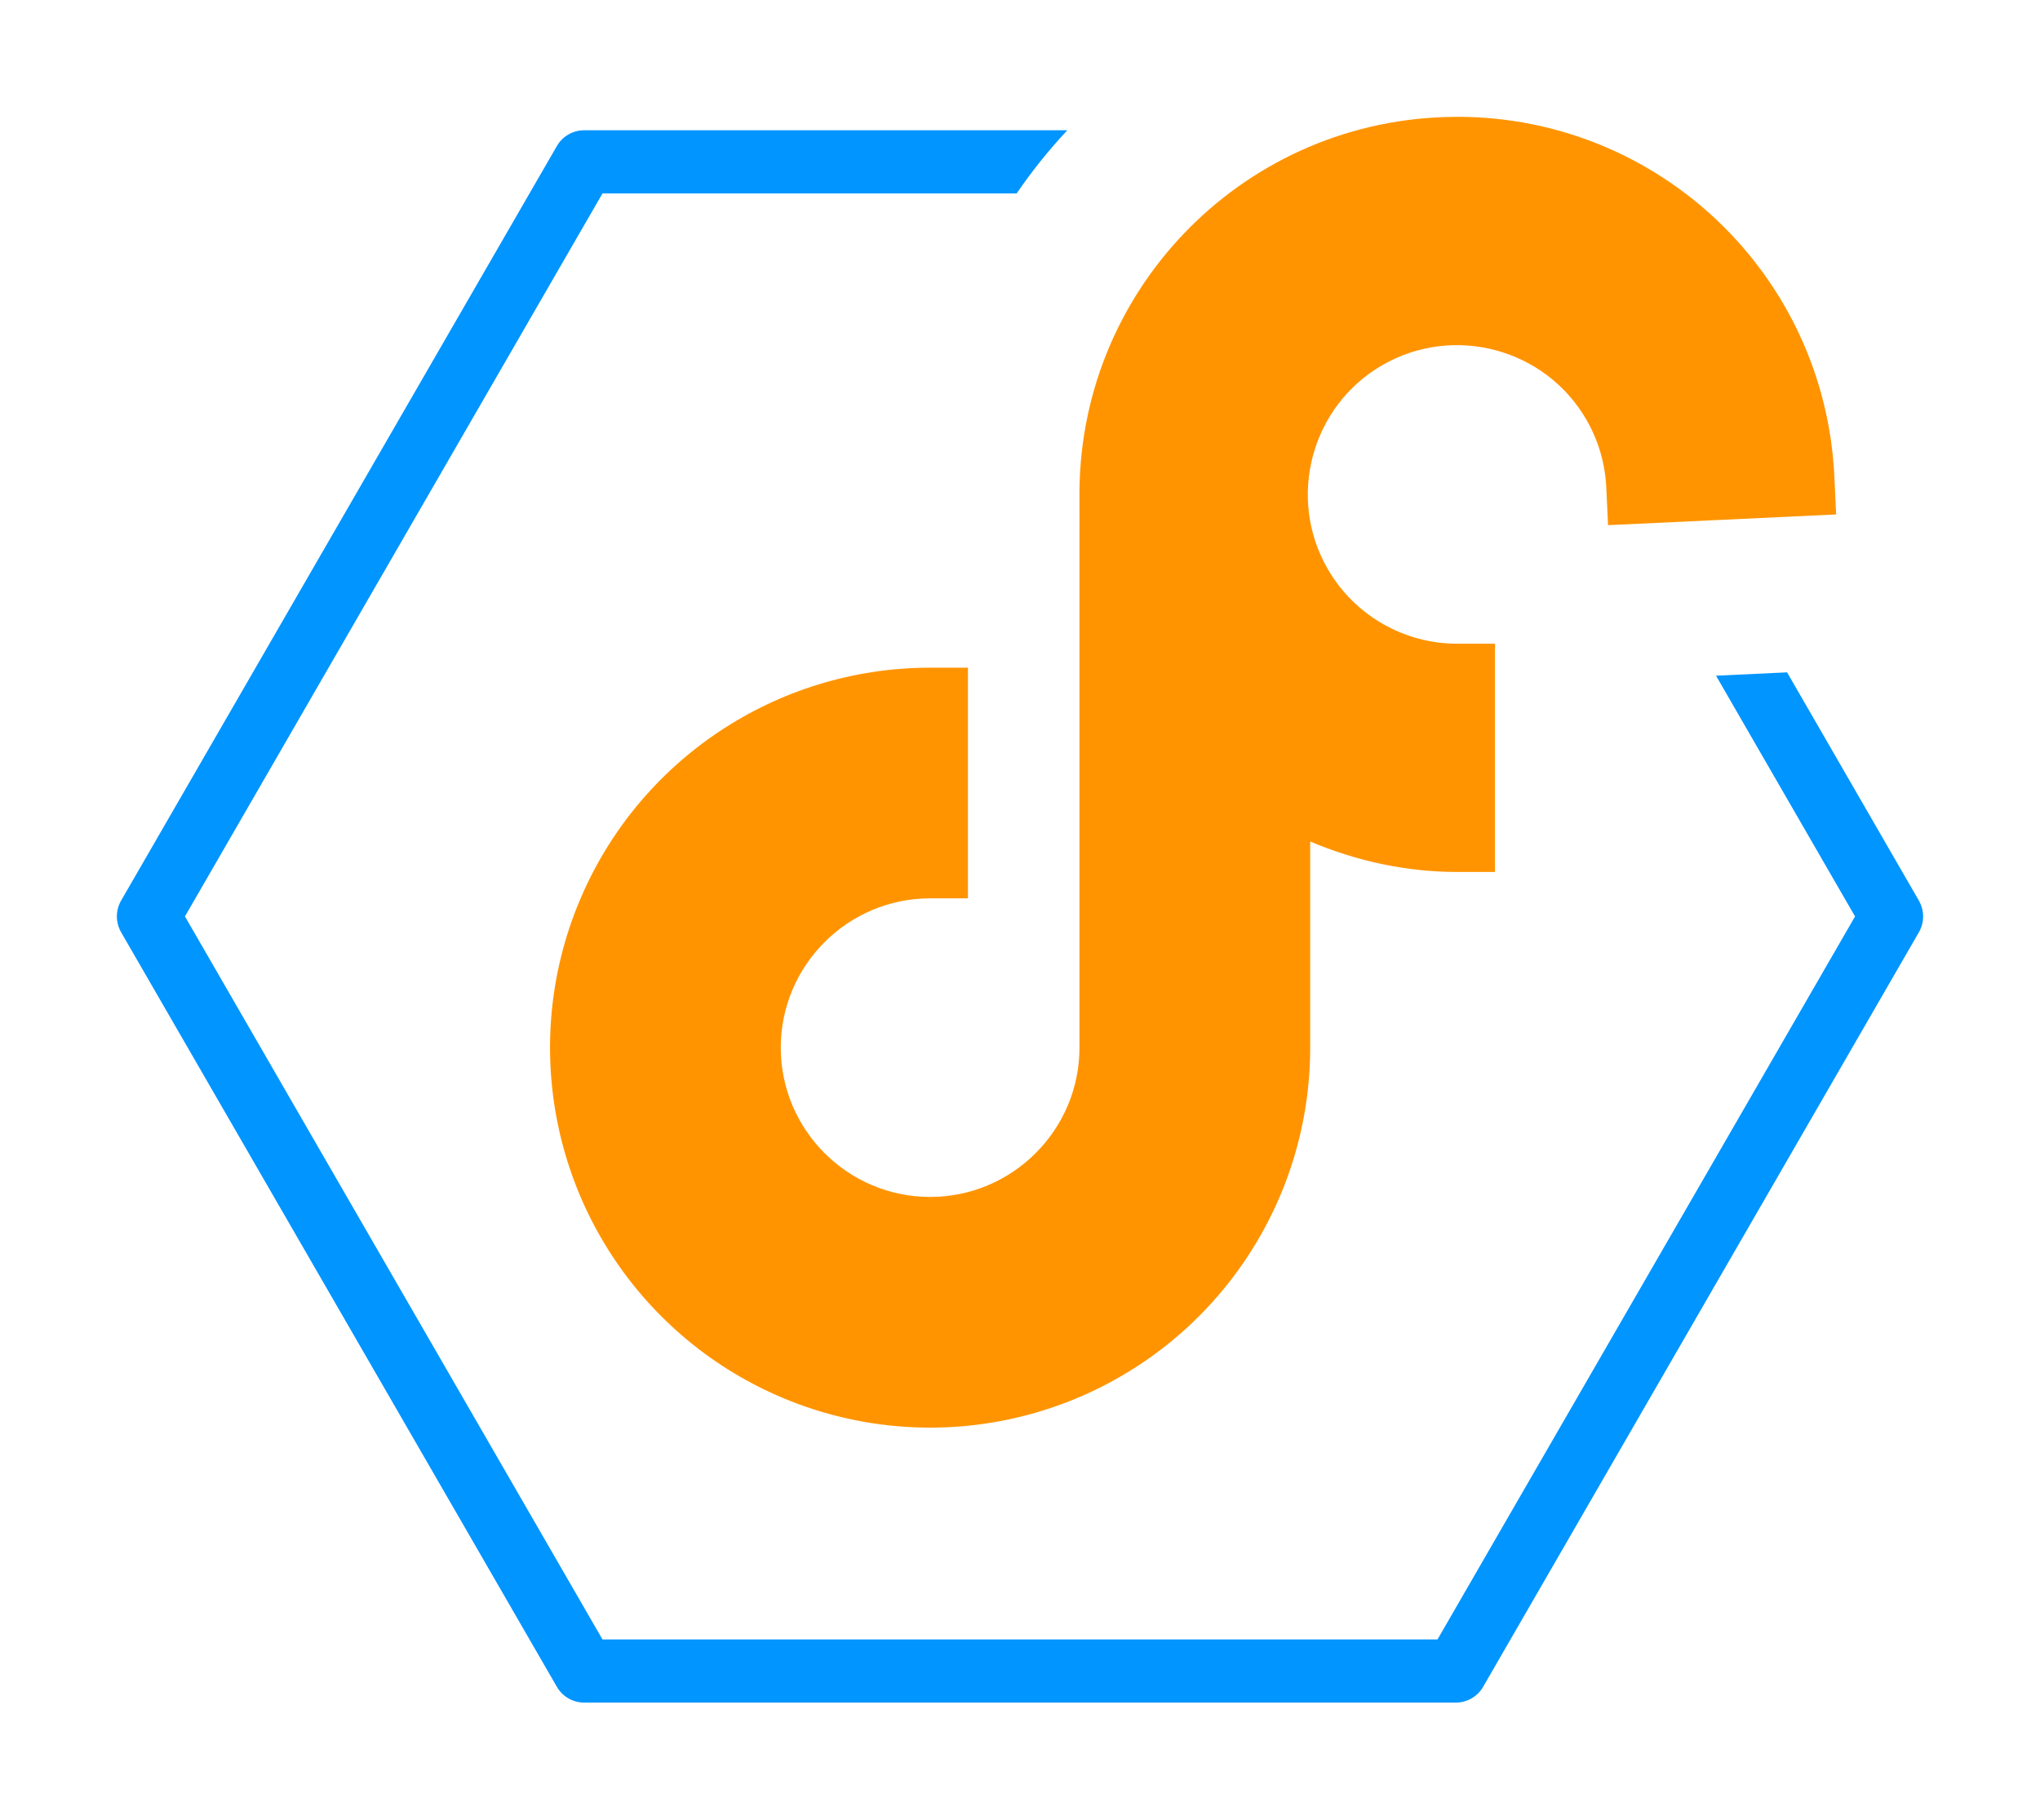
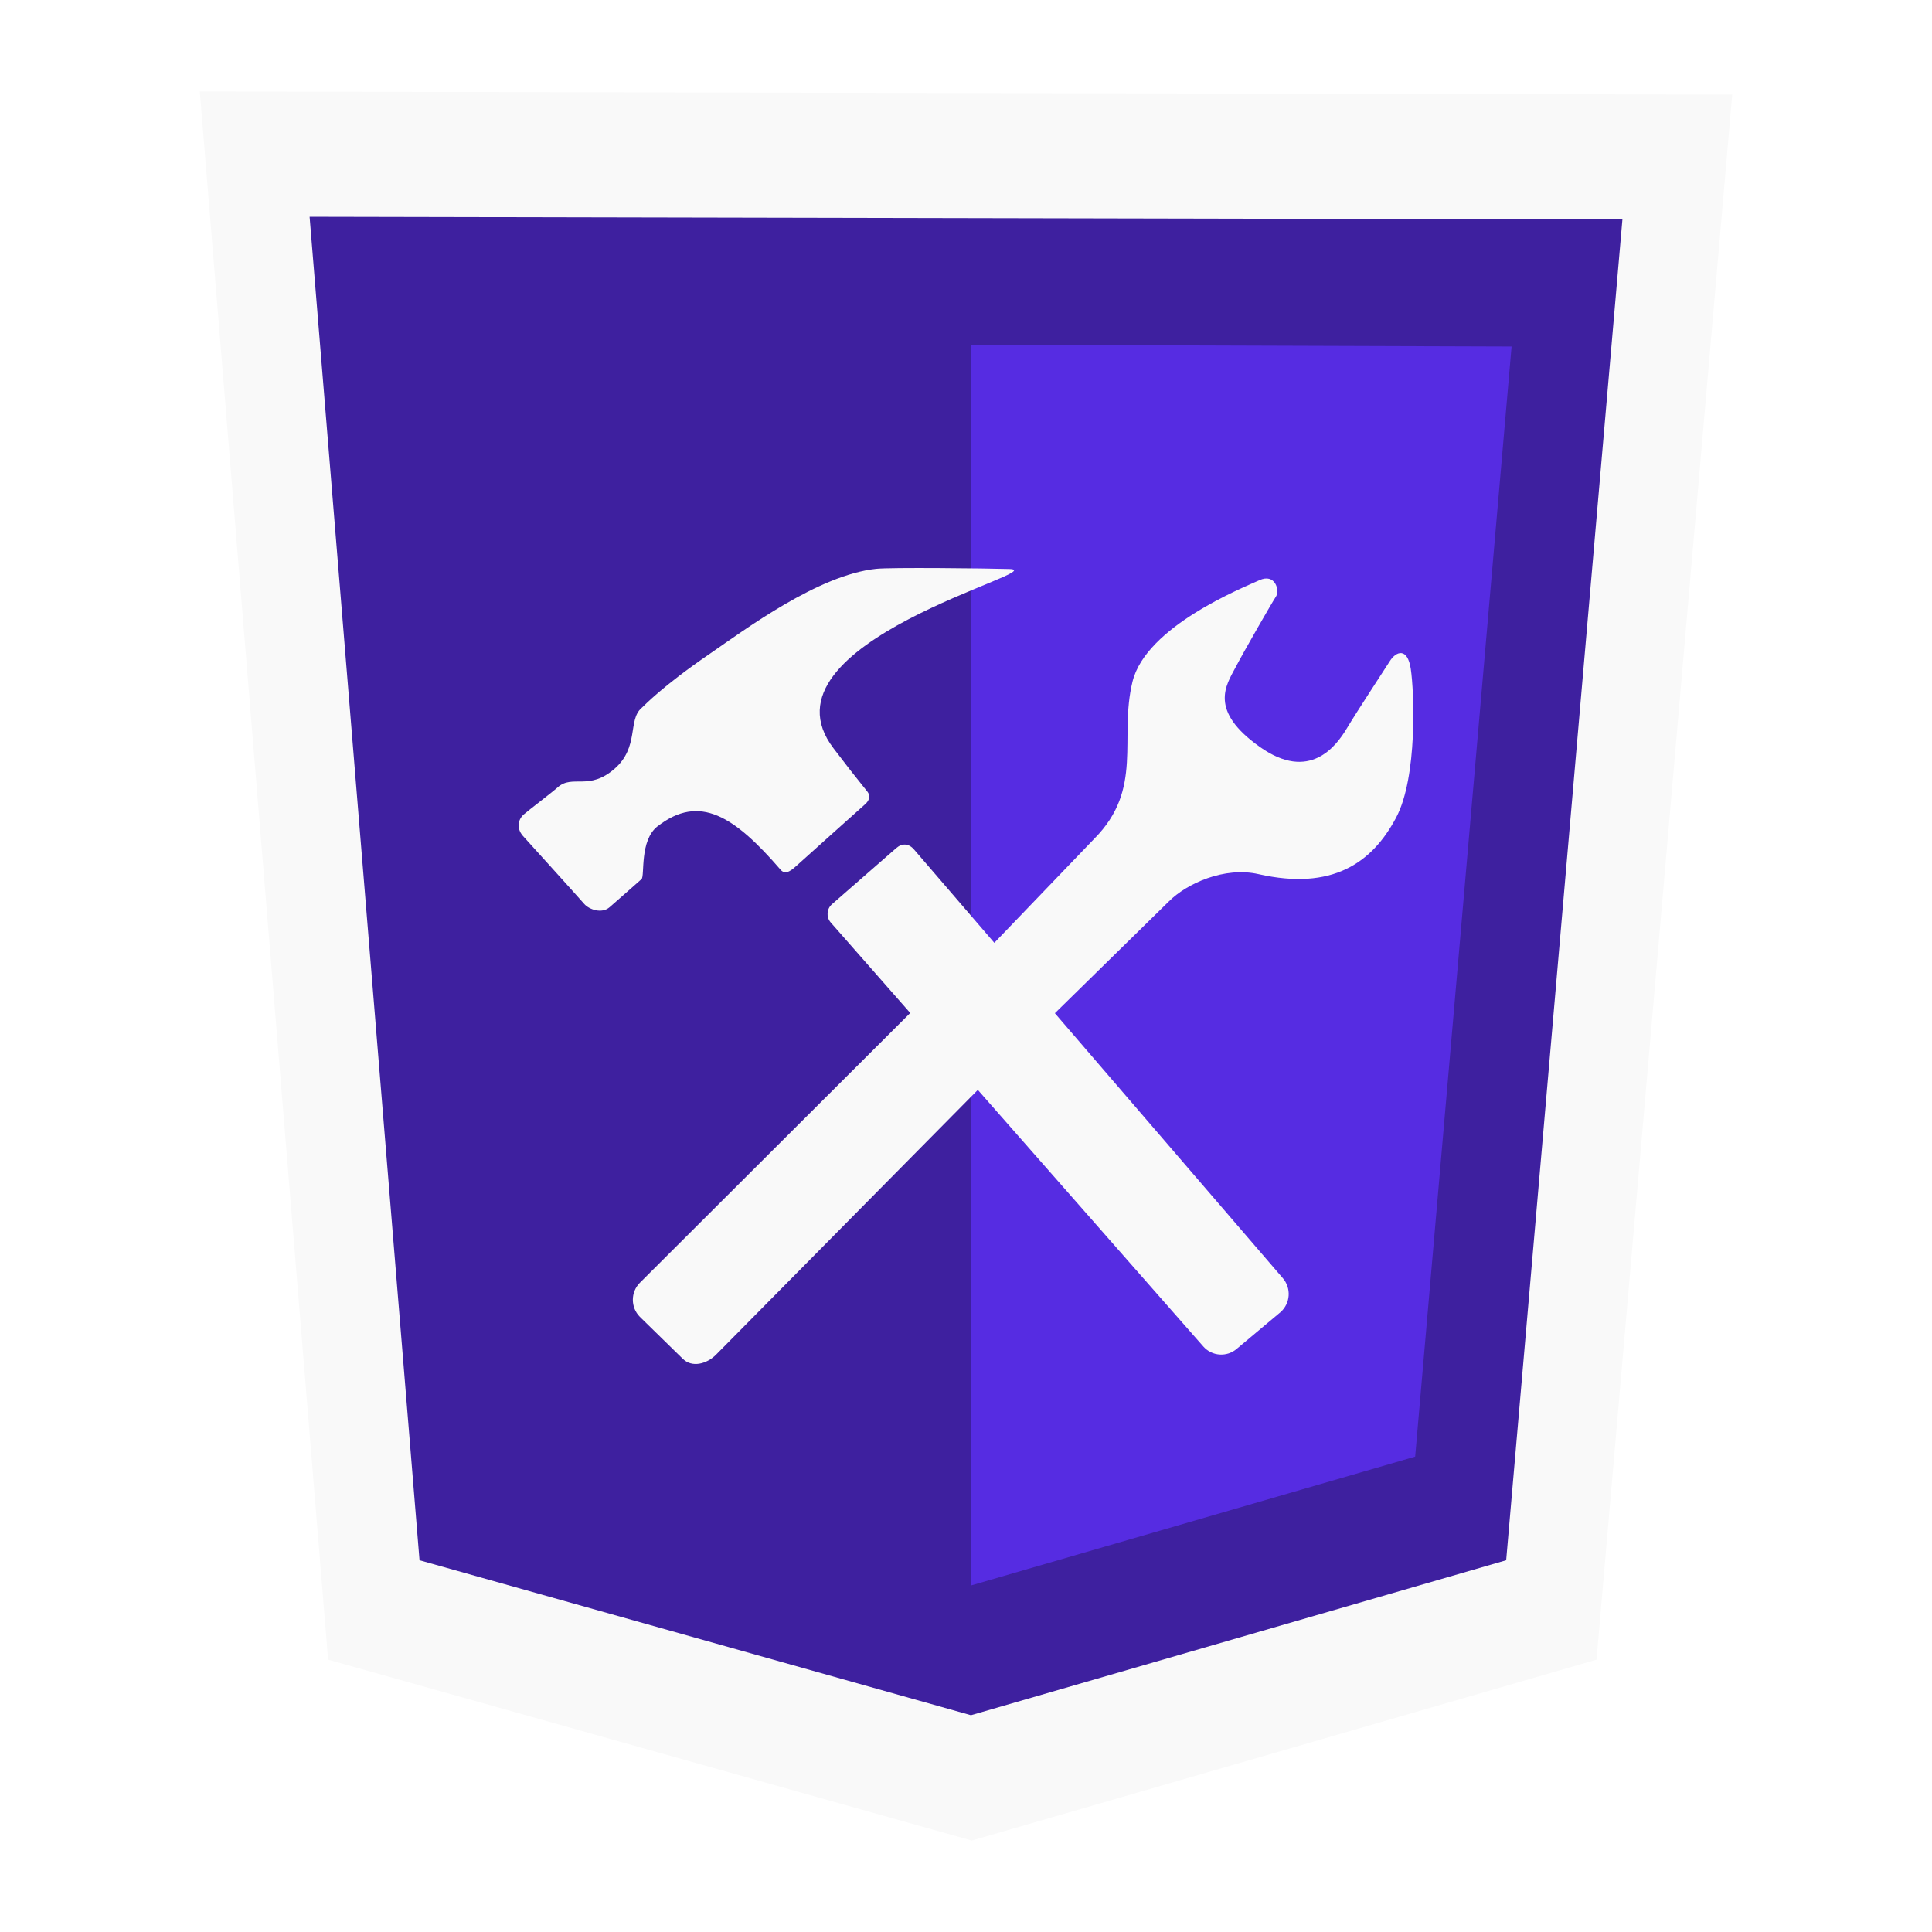
- <svg xmlns="http://www.w3.org/2000/svg" id="svg8" version="1.1" viewBox="0 0 1920 1712.888" height="1712.888" width="1920">
-   <defs id="defs2">
-     <rect id="rect835" height="53.881" width="138.086" y="26.928" x="27.286" />
-   </defs>
-   <g id="layer1" transform="translate(-1669.132,3101.637)">
-     <text style="font-weight:900;font-size:25.4px;line-height:1.25;font-family:'Montserrat Alternates';-inkscape-font-specification:'Montserrat Alternates Heavy';letter-spacing:0px;word-spacing:0px;white-space:pre;shape-inside:url(#rect835);" id="text833" xml:space="preserve" />
-     <text id="text853" y="102.485" x="49.106" style="font-weight:900;font-size:25.4px;line-height:1.25;font-family:'Montserrat Alternates';-inkscape-font-specification:'Montserrat Alternates Heavy';letter-spacing:0px;word-spacing:0px;stroke-width:0.265" xml:space="preserve">
-       <tspan style="stroke-width:0.265" y="102.485" x="49.106" id="tspan851" />
-     </text>
-     <text id="text877" y="76.667" x="193.974" style="font-weight:900;font-size:25.4px;line-height:1.25;font-family:'Montserrat Alternates';-inkscape-font-specification:'Montserrat Alternates Heavy';letter-spacing:0px;word-spacing:0px;stroke-width:0.265" xml:space="preserve">
-       <tspan style="stroke-width:0.265" y="76.667" x="193.974" id="tspan875" />
-     </text>
-     <text id="text1018" y="37.824" x="59.28" style="font-weight:900;font-size:25.4px;line-height:1.25;font-family:'Montserrat Alternates';-inkscape-font-specification:'Montserrat Alternates Heavy';letter-spacing:0px;word-spacing:0px;stroke-width:0.265" xml:space="preserve">
-       <tspan style="stroke-width:0.265" y="37.824" x="59.28" id="tspan1016" />
-     </text>
-     <g transform="matrix(12.19134,0,0,12.19134,-5879.808,-8299.8)" id="g1535">
-       <path id="path1531" style="color:#000000;font-style:normal;font-variant:normal;font-weight:normal;font-stretch:normal;font-size:medium;line-height:normal;font-family:sans-serif;font-variant-ligatures:normal;font-variant-position:normal;font-variant-caps:normal;font-variant-numeric:normal;font-variant-alternates:normal;font-variant-east-asian:normal;font-feature-settings:normal;font-variation-settings:normal;text-indent:0;text-align:start;text-decoration:none;text-decoration-line:none;text-decoration-style:solid;text-decoration-color:#000000;letter-spacing:normal;word-spacing:normal;text-transform:none;writing-mode:lr-tb;direction:ltr;text-orientation:mixed;dominant-baseline:auto;baseline-shift:baseline;text-anchor:start;white-space:normal;shape-padding:0;shape-margin:0;inline-size:0;clip-rule:nonzero;display:inline;overflow:visible;visibility:visible;isolation:auto;mix-blend-mode:normal;color-interpolation:sRGB;color-interpolation-filters:linearRGB;solid-color:#000000;solid-opacity:1;vector-effect:none;fill:#0095ff;fill-opacity:1;fill-rule:nonzero;stroke:none;stroke-width:18.436;stroke-linecap:round;stroke-linejoin:round;stroke-miterlimit:4;stroke-dasharray:none;stroke-dashoffset:0;stroke-opacity:1;color-rendering:auto;image-rendering:auto;shape-rendering:auto;text-rendering:auto;enable-background:accumulate;stop-color:#000000" d="m 587.234,-820.283 a 9.219,9.219 0 0 0 -0.16,0.002 9.218,9.218 0 0 0 -0.016,0 9.219,9.219 0 0 0 -7.814,4.605 L 452.096,-595.449 a 9.219,9.219 0 0 0 -1.234,4.633 9.219,9.219 0 0 0 0,0.012 9.219,9.219 0 0 0 0,0.014 9.219,9.219 0 0 0 0.004,0.23 9.219,9.219 0 0 0 0.027,0.49 9.219,9.219 0 0 0 0.002,0.025 9.219,9.219 0 0 0 0.002,0.018 9.219,9.219 0 0 0 0.023,0.23 9.219,9.219 0 0 0 1.176,3.586 l 127.148,220.229 a 9.219,9.219 0 0 0 7.98,4.607 h 254.293 a 9.219,9.219 0 0 0 0.162,-0.002 l -0.002,0.002 a 9.218,9.218 0 0 0 0.08,-0.004 9.218,9.218 0 0 0 0.016,0 9.219,9.219 0 0 0 7.734,-4.604 l 127.148,-220.227 a 9.219,9.219 0 0 0 1.234,-4.633 9.219,9.219 0 0 0 0,-0.025 9.219,9.219 0 0 0 -0.004,-0.23 9.219,9.219 0 0 0 -0.027,-0.49 9.219,9.219 0 0 0 -0.002,-0.019 9.219,9.219 0 0 0 -0.002,-0.023 9.219,9.219 0 0 0 -0.023,-0.23 9.219,9.219 0 0 0 -1.176,-3.586 l -38.463,-66.619 -20.73,0.975 6.379,11.049 h -0.002 l 34.188,59.217 -34.805,60.289 -87.023,150.723 H 728.406 592.553 l -87.643,-151.801 h 0.002 l -34.188,-59.217 34.805,-60.289 87.023,-150.723 h 107.793 13.053 c 4.457,-6.522 9.402,-12.684 14.781,-18.439 z" transform="matrix(0.2645833,0,0,0.2645833,508.9375,653.4729)" />
-       <path id="path1533" style="fill:#ff9400;fill-opacity:1;stroke-width:0.21;stroke-linecap:round;stroke-linejoin:round" d="m 731.76,435.404 c -0.329,0 -0.655,0.009 -0.978,0.015 -15.932,0.499 -28.49,13.658 -28.24,29.596 -0.004,14.039 -0.001,28.194 -0.001,42.267 -5e-5,6.353 -5.178,11.529 -11.531,11.529 -6.353,-6e-5 -11.529,-5.176 -11.529,-11.529 -9e-5,-6.353 5.176,-11.529 11.529,-11.529 h 2.922 v -17.812 h -2.937 c -11.863,0.009 -22.554,7.153 -27.093,18.113 -4.542,10.965 -2.031,23.584 6.361,31.976 8.392,8.392 21.011,10.903 31.976,6.361 10.965,-4.542 18.113,-15.24 18.113,-27.108 v -15.92 c 3.579,1.515 7.424,2.353 11.345,2.353 h 2.922 v -17.626 h -2.922 c -4.116,0 -7.93,-2.201 -9.989,-5.766 -3.176,-5.502 -1.281,-12.574 4.221,-15.75 5.502,-3.176 12.574,-1.281 15.75,4.221 0.92,1.593 1.445,3.384 1.531,5.223 l 0.137,2.918 17.609,-0.828 -0.137,-2.918 c -0.73,-15.546 -13.494,-27.752 -29.058,-27.788 z" />
-     </g>
+ <svg xmlns="http://www.w3.org/2000/svg" viewBox="0 0 850 850" version="1.1" id="svg5">
+   <g transform="translate(169.559,169.9238)">
+     <path d="m -25.209,560.253 -56.454,-689.943 674.208,1.386 -59.695,688.557 -274.865,79.589 z" fill="#f9f9f9" style="fill: #f9f9f9; fill-opacity: 1; stroke-width: 5.437" />
+     <path d="m 15.012,516.517 -48.363,-591.066 577.585,1.188 -51.14,589.878 -235.473,68.183 z" fill="#3e209f" style="fill: #3e209f; fill-opacity: 1; stroke-width: 4.658" />
+     <path d="M 257.621,527.617 V -18.257 l 237.853,0.792 -42.415,488.39 z" fill="#562ce2" style="fill: #562ce2; fill-opacity: 1; stroke-width: 4.658" />
+     <path d="m 119.779,193.603 c 18.438,-14.328 33.734,-4.444 54.149,19.189 2.293,2.667 5.378,-0.448 7.133,-1.979 1.74,-1.539 28.675,-25.79 30,-26.897 1.307,-1.165 2.883,-3.339 0.814,-5.774 -4.999,-6.183 -9.894,-12.448 -14.684,-18.793 -35.731,-46.738 97.745,-78.438 77.252,-78.932 -10.435,-0.299 -52.292,-0.769 -58.556,-0.075 -25.355,2.667 -57.193,26.364 -73.22,37.411 -20.969,14.348 -28.794,22.766 -30.079,23.932 -5.931,5.176 -0.949,17.134 -11.699,26.561 -11.364,9.94 -18.458,2.413 -25.039,8.182 -3.264,2.883 -12.391,9.723 -15,11.996 -2.629,2.315 -3.1,6.207 -0.448,9.308 0,0 24.98,27.589 27.075,30.038 2.076,2.413 7.728,4.504 11.205,1.404 3.496,-3.085 12.49,-10.929 13.992,-12.312 1.539,-1.307 -0.986,-17.015 7.073,-23.26 z m 112.804,10.217 c -2.368,-2.749 -5.318,-2.823 -7.846,-0.598 l -28.339,24.742 c -2.271,2.066 -2.502,5.558 -0.523,7.905 l 163.91,186.538 c 3.832,4.407 10.474,4.863 14.841,1.046 l 19.17,-16.066 c 4.39,-3.868 4.847,-10.551 1.023,-14.98 z m 218.553,-79.386 c -1.464,-9.763 -6.521,-7.727 -9.15,-3.6 -2.629,4.168 -14.249,21.778 -19.032,29.763 -4.743,7.905 -16.442,23.536 -38.22,8.102 -22.687,-16.027 -14.803,-27.213 -10.85,-34.742 3.974,-7.569 16.166,-28.794 17.925,-31.423 1.763,-2.667 -0.299,-10.415 -7.335,-7.171 -7.058,3.242 -49.861,20.256 -55.79,44.663 -6.065,24.822 5.079,47.015 -16.798,69.051 l -44.002,45.82 26.659,30.947 50.148,-49.179 c 7.787,-7.826 24.427,-15.435 39.486,-11.996 32.272,7.29 49.881,-4.825 60.493,-24.861 9.526,-17.905 7.944,-55.612 6.461,-65.374 z M 111.953,394.449 c -4.115,4.146 -4.115,10.834 0,14.98 l 18.794,18.38 c 4.108,4.131 10.633,2.39 14.743,-1.74 L 260.644,309.58 230.941,275.708 Z" style="fill: #f9f9f9; stroke-width: 19.762; fill-opacity: 1" />
  </g>
</svg>
